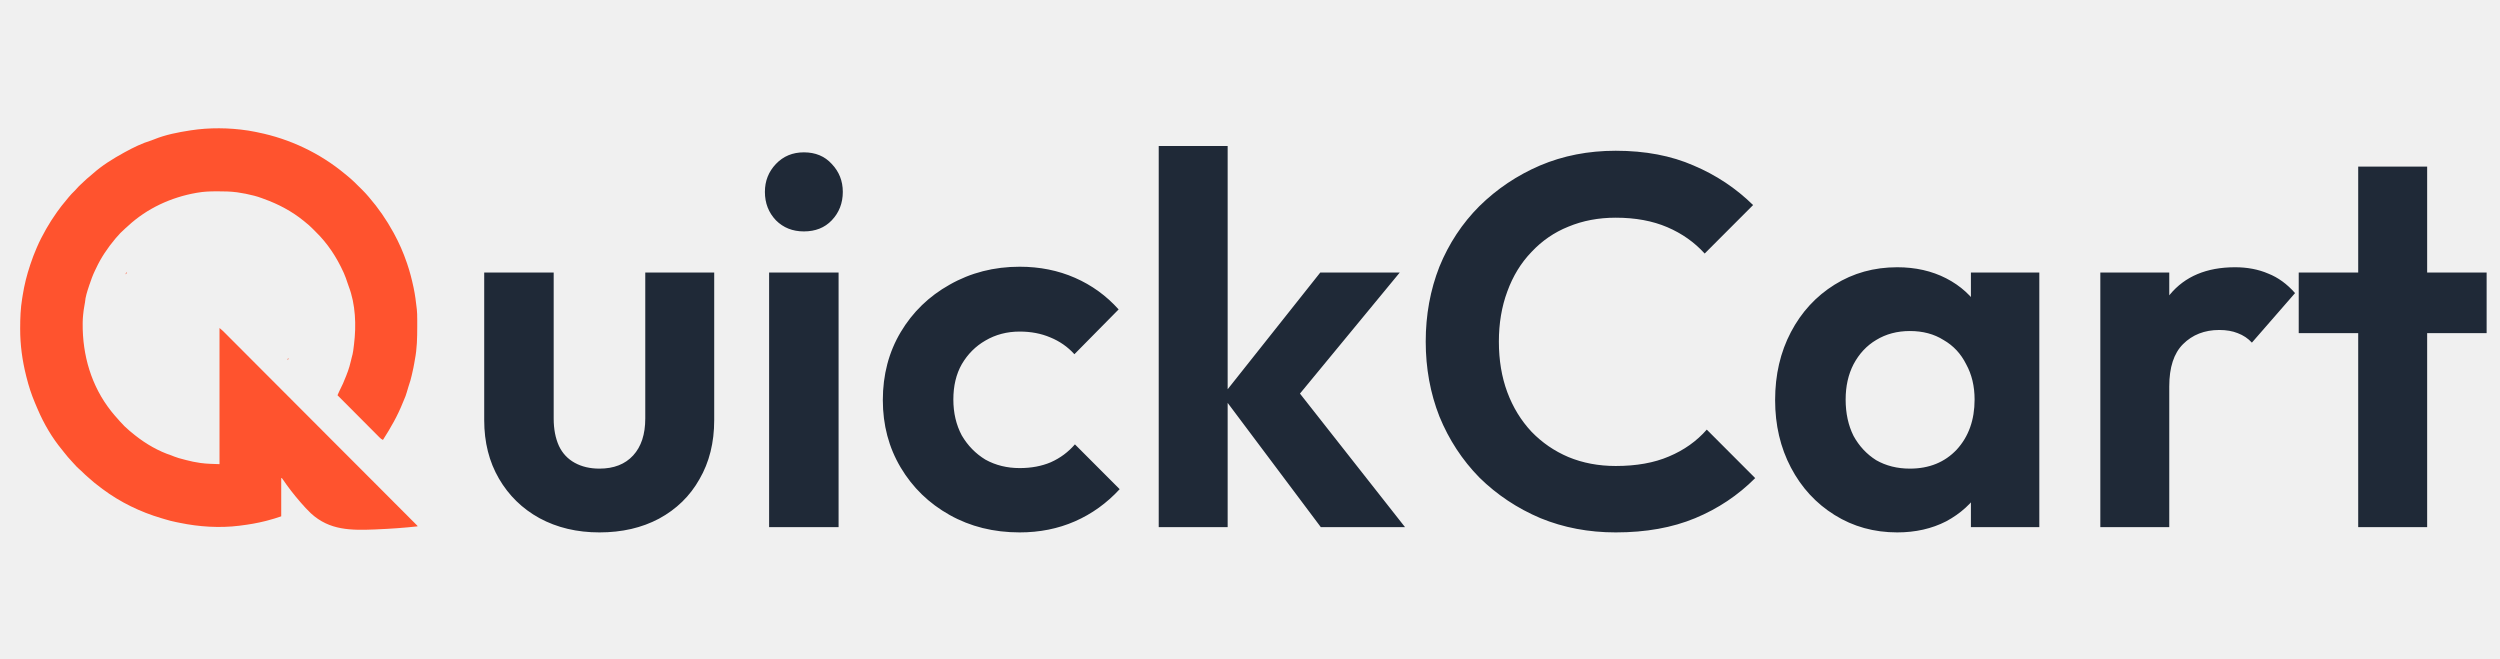
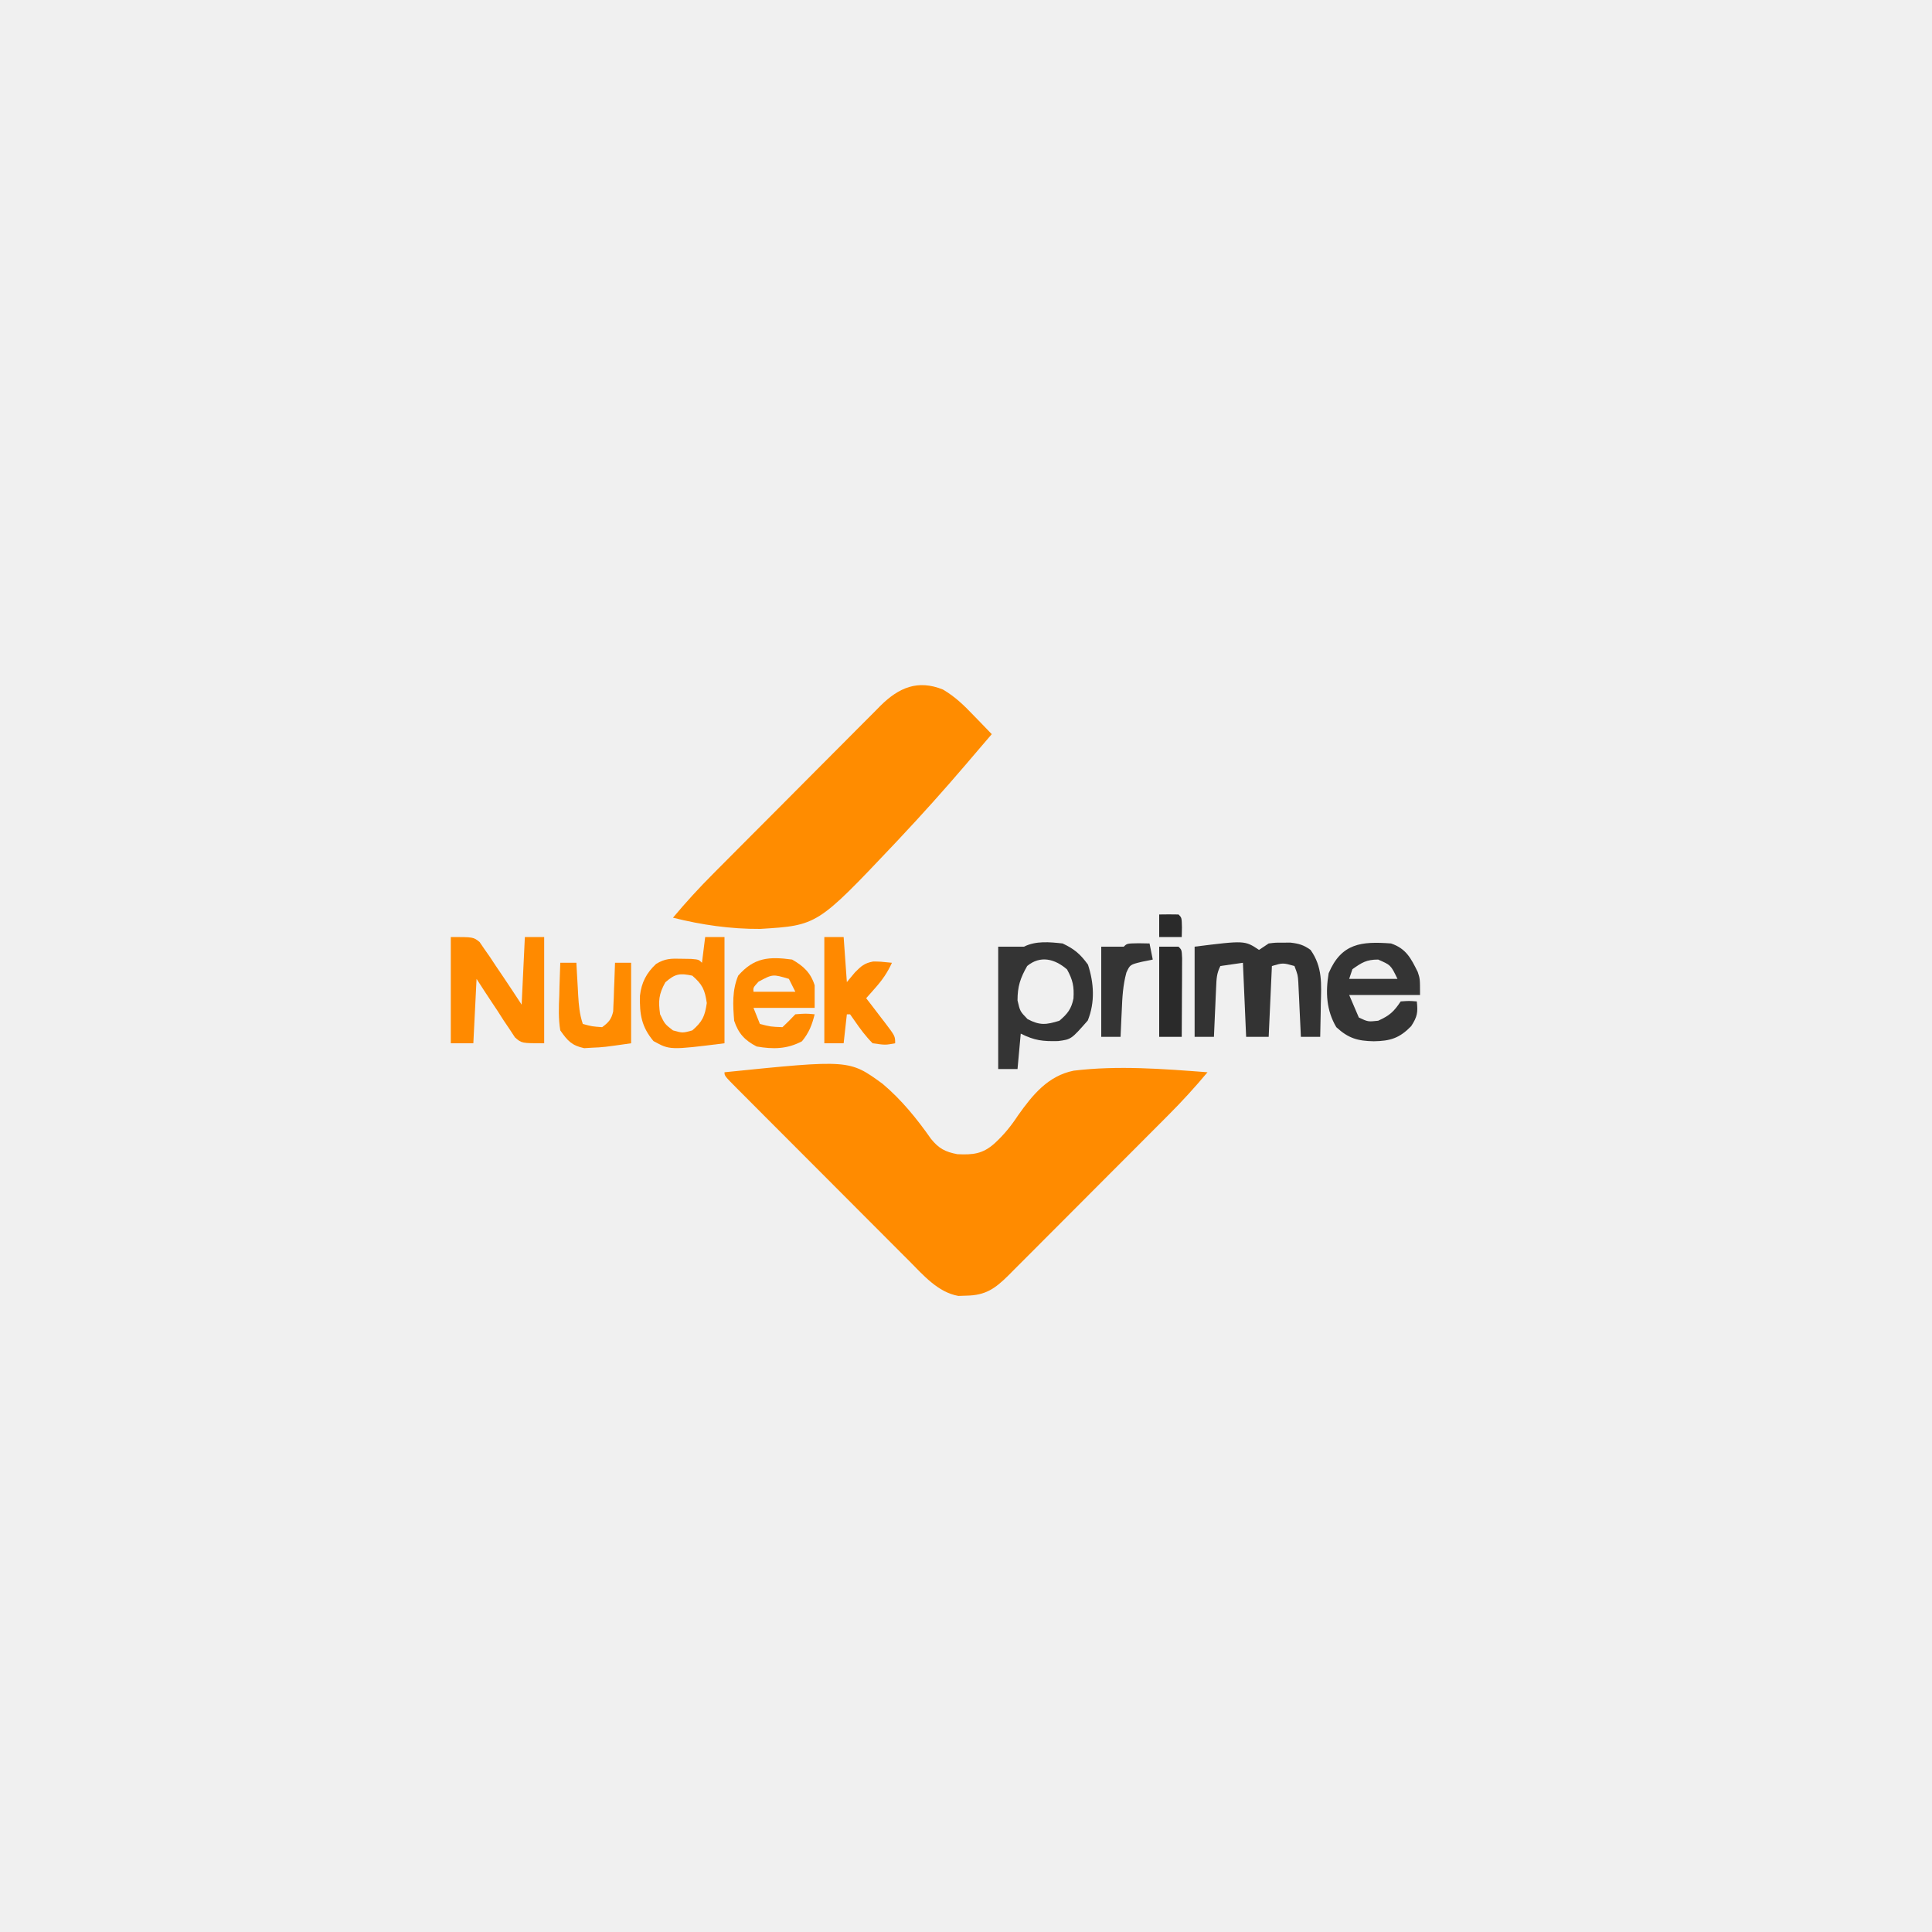
- <svg xmlns="http://www.w3.org/2000/svg" width="129" height="34" viewBox="0 0 129 34" fill="none">
-   <path d="M30.933 27.472C29.774 27.472 28.742 27.227 27.837 26.737C26.95 26.248 26.253 25.568 25.746 24.697C25.239 23.827 24.985 22.821 24.985 21.678V14.062H28.57V21.597C28.57 22.141 28.661 22.612 28.842 23.011C29.023 23.392 29.294 23.682 29.656 23.881C30.019 24.081 30.444 24.181 30.933 24.181C31.675 24.181 32.255 23.954 32.671 23.501C33.087 23.047 33.296 22.413 33.296 21.597V14.062H36.853V21.678C36.853 22.839 36.6 23.854 36.093 24.725C35.604 25.595 34.907 26.275 34.002 26.765C33.115 27.236 32.092 27.472 30.933 27.472ZM39.686 27.2V14.062H43.271V27.2H39.686ZM41.479 11.941C40.9 11.941 40.42 11.75 40.039 11.369C39.659 10.97 39.469 10.481 39.469 9.901C39.469 9.338 39.659 8.858 40.039 8.459C40.42 8.06 40.9 7.861 41.479 7.861C42.076 7.861 42.556 8.06 42.918 8.459C43.298 8.858 43.489 9.338 43.489 9.901C43.489 10.481 43.298 10.97 42.918 11.369C42.556 11.75 42.076 11.941 41.479 11.941ZM52.615 27.472C51.275 27.472 50.071 27.173 49.003 26.574C47.935 25.976 47.093 25.16 46.477 24.126C45.862 23.093 45.554 21.932 45.554 20.645C45.554 19.339 45.862 18.169 46.477 17.136C47.093 16.102 47.935 15.286 49.003 14.688C50.089 14.071 51.293 13.763 52.615 13.763C53.647 13.763 54.597 13.953 55.466 14.334C56.336 14.715 57.087 15.259 57.721 15.966L55.439 18.278C55.095 17.897 54.679 17.607 54.19 17.408C53.719 17.208 53.194 17.109 52.615 17.109C51.963 17.109 51.375 17.263 50.85 17.571C50.343 17.861 49.935 18.269 49.627 18.795C49.338 19.303 49.193 19.91 49.193 20.617C49.193 21.306 49.338 21.923 49.627 22.467C49.935 22.993 50.343 23.41 50.85 23.718C51.375 24.008 51.963 24.153 52.615 24.153C53.212 24.153 53.746 24.054 54.217 23.854C54.706 23.637 55.122 23.328 55.466 22.929L57.775 25.241C57.105 25.967 56.336 26.52 55.466 26.901C54.597 27.281 53.647 27.472 52.615 27.472ZM68.154 27.2L63.076 20.427L68.127 14.062H72.228L66.308 21.243L66.443 19.502L72.499 27.2H68.154ZM59.79 27.2V7.534H63.347V27.2H59.79ZM83.371 27.472C81.977 27.472 80.683 27.227 79.488 26.737C78.293 26.23 77.243 25.532 76.338 24.643C75.45 23.736 74.762 22.685 74.273 21.488C73.803 20.291 73.567 19.003 73.567 17.625C73.567 16.247 73.803 14.96 74.273 13.763C74.762 12.566 75.45 11.524 76.338 10.635C77.243 9.746 78.284 9.048 79.461 8.541C80.656 8.033 81.959 7.779 83.371 7.779C84.892 7.779 86.232 8.033 87.391 8.541C88.549 9.03 89.572 9.71 90.46 10.581L87.961 13.083C87.436 12.503 86.793 12.049 86.033 11.723C85.272 11.397 84.385 11.233 83.371 11.233C82.484 11.233 81.669 11.387 80.927 11.696C80.203 11.986 79.569 12.421 79.026 13.001C78.483 13.563 78.067 14.243 77.777 15.041C77.487 15.821 77.342 16.682 77.342 17.625C77.342 18.586 77.487 19.457 77.777 20.237C78.067 21.016 78.483 21.696 79.026 22.277C79.569 22.839 80.203 23.274 80.927 23.582C81.669 23.89 82.484 24.045 83.371 24.045C84.44 24.045 85.354 23.881 86.114 23.555C86.893 23.229 87.545 22.766 88.07 22.168L90.568 24.67C89.681 25.559 88.649 26.248 87.472 26.737C86.295 27.227 84.928 27.472 83.371 27.472ZM97.897 27.472C96.702 27.472 95.625 27.173 94.665 26.574C93.705 25.976 92.954 25.16 92.411 24.126C91.868 23.093 91.596 21.932 91.596 20.645C91.596 19.339 91.868 18.169 92.411 17.136C92.954 16.102 93.705 15.286 94.665 14.688C95.625 14.089 96.702 13.79 97.897 13.79C98.838 13.79 99.68 13.981 100.422 14.361C101.165 14.742 101.753 15.277 102.188 15.966C102.64 16.637 102.885 17.399 102.921 18.251V22.984C102.885 23.854 102.64 24.625 102.188 25.296C101.753 25.967 101.165 26.502 100.422 26.901C99.68 27.281 98.838 27.472 97.897 27.472ZM98.549 24.181C99.544 24.181 100.35 23.854 100.966 23.201C101.581 22.53 101.889 21.669 101.889 20.617C101.889 19.928 101.744 19.321 101.454 18.795C101.183 18.251 100.794 17.834 100.287 17.544C99.798 17.235 99.219 17.081 98.549 17.081C97.897 17.081 97.317 17.235 96.81 17.544C96.322 17.834 95.932 18.251 95.643 18.795C95.371 19.321 95.235 19.928 95.235 20.617C95.235 21.325 95.371 21.95 95.643 22.494C95.932 23.02 96.322 23.437 96.81 23.745C97.317 24.035 97.897 24.181 98.549 24.181ZM101.699 27.2V23.664L102.269 20.454L101.699 17.299V14.062H105.229V27.2H101.699ZM108.377 27.2V14.062H111.934V27.2H108.377ZM111.934 19.937L110.549 19.013C110.712 17.399 111.183 16.129 111.962 15.205C112.74 14.262 113.863 13.79 115.329 13.79C115.963 13.79 116.533 13.899 117.04 14.117C117.547 14.316 118.009 14.652 118.425 15.123L116.198 17.68C115.999 17.462 115.755 17.299 115.465 17.19C115.194 17.081 114.877 17.027 114.515 17.027C113.754 17.027 113.129 17.272 112.641 17.761C112.17 18.233 111.934 18.958 111.934 19.937ZM121.683 27.2V8.595H125.241V27.2H121.683ZM118.614 17.19V14.062H128.31V17.19H118.614Z" fill="#1F2937" />
-   <mask id="mask0_3277_1003" style="mask-type:luminance" maskUnits="userSpaceOnUse" x="0" y="5" width="23" height="24">
-     <path d="M22.632 5.667H0V28.334H22.632V5.667Z" fill="white" />
-   </mask>
-   <g mask="url(#mask0_3277_1003)">
-     <path d="M12.769 6.732C12.791 6.735 12.814 6.739 12.837 6.742C12.953 6.76 13.067 6.781 13.181 6.805C13.225 6.815 13.269 6.824 13.313 6.833C14.947 7.163 16.503 7.897 17.787 8.964C17.819 8.991 17.852 9.018 17.886 9.044C18.155 9.259 18.399 9.504 18.643 9.748C18.662 9.766 18.68 9.785 18.7 9.805C18.807 9.912 18.909 10.021 19.007 10.137C19.022 10.154 19.022 10.154 19.037 10.172C19.521 10.733 19.942 11.339 20.297 11.99C20.309 12.011 20.32 12.031 20.332 12.053C20.591 12.53 20.811 13.027 20.986 13.542C20.993 13.563 21.001 13.585 21.009 13.607C21.142 13.996 21.244 14.389 21.33 14.791C21.334 14.812 21.339 14.832 21.343 14.853C21.418 15.202 21.462 15.557 21.502 15.912C21.504 15.927 21.506 15.943 21.508 15.959C21.526 16.117 21.527 16.274 21.528 16.434C21.528 16.463 21.528 16.493 21.529 16.523C21.529 16.617 21.529 16.712 21.529 16.806C21.529 16.822 21.529 16.838 21.529 16.855C21.53 17.424 21.519 17.984 21.41 18.545C21.397 18.615 21.385 18.684 21.374 18.754C21.349 18.909 21.314 19.061 21.28 19.213C21.268 19.263 21.257 19.312 21.246 19.362C21.205 19.545 21.156 19.721 21.093 19.898C21.079 19.945 21.064 19.991 21.05 20.037C21.043 20.06 21.036 20.084 21.029 20.108C21.014 20.155 21 20.204 20.986 20.252C20.95 20.373 20.912 20.489 20.858 20.603C20.836 20.652 20.816 20.701 20.796 20.751C20.523 21.442 20.16 22.077 19.76 22.7C19.684 22.667 19.636 22.624 19.578 22.566C19.558 22.547 19.539 22.527 19.52 22.508C19.499 22.487 19.478 22.465 19.457 22.444C19.434 22.422 19.412 22.399 19.39 22.377C19.329 22.317 19.269 22.256 19.209 22.195C19.146 22.132 19.083 22.069 19.02 22.006C18.9 21.886 18.781 21.766 18.662 21.646C18.526 21.509 18.39 21.373 18.254 21.236C17.974 20.956 17.695 20.675 17.415 20.394C17.443 20.323 17.473 20.255 17.508 20.187C17.643 19.924 17.763 19.659 17.867 19.381C17.872 19.367 17.877 19.353 17.883 19.339C17.893 19.311 17.904 19.283 17.914 19.255C17.927 19.222 17.939 19.189 17.952 19.156C18.012 18.996 18.055 18.833 18.095 18.666C18.102 18.64 18.108 18.614 18.115 18.587C18.127 18.536 18.14 18.485 18.152 18.434C18.164 18.384 18.177 18.334 18.191 18.285C18.222 18.16 18.234 18.032 18.25 17.905C18.255 17.86 18.261 17.815 18.267 17.77C18.388 16.792 18.35 15.698 17.991 14.769C17.968 14.709 17.948 14.648 17.928 14.587C17.872 14.414 17.813 14.246 17.738 14.08C17.73 14.064 17.723 14.048 17.716 14.032C17.369 13.269 16.899 12.554 16.297 11.968C16.244 11.916 16.192 11.863 16.14 11.81C16.013 11.68 15.88 11.564 15.737 11.451C15.715 11.433 15.694 11.416 15.671 11.397C15.06 10.899 14.363 10.532 13.624 10.266C13.584 10.252 13.544 10.237 13.504 10.222C13.382 10.176 13.26 10.137 13.134 10.104C13.117 10.1 13.1 10.095 13.082 10.091C12.812 10.022 12.543 9.966 12.267 9.928C12.249 9.925 12.23 9.923 12.211 9.92C11.89 9.878 11.569 9.873 11.245 9.873C11.223 9.873 11.2 9.873 11.177 9.873C10.843 9.873 10.517 9.883 10.187 9.943C10.169 9.946 10.151 9.949 10.132 9.952C8.828 10.18 7.579 10.755 6.604 11.661C6.56 11.703 6.514 11.743 6.467 11.783C6.289 11.938 6.122 12.11 5.971 12.292C5.961 12.303 5.952 12.315 5.942 12.327C5.555 12.79 5.212 13.295 4.958 13.844C4.938 13.888 4.916 13.932 4.894 13.976C4.78 14.213 4.693 14.459 4.609 14.709C4.604 14.726 4.598 14.742 4.593 14.758C4.5 15.034 4.407 15.319 4.384 15.61C4.379 15.658 4.369 15.704 4.359 15.752C4.327 15.904 4.31 16.059 4.293 16.214C4.291 16.23 4.29 16.246 4.288 16.262C4.275 16.386 4.268 16.508 4.267 16.632C4.266 16.651 4.266 16.669 4.266 16.689C4.251 18.324 4.709 19.918 5.734 21.213C5.752 21.235 5.769 21.257 5.787 21.279C5.88 21.395 5.977 21.506 6.076 21.615C6.116 21.66 6.155 21.705 6.194 21.75C6.343 21.921 6.507 22.08 6.681 22.226C6.699 22.241 6.716 22.255 6.734 22.27C6.795 22.321 6.856 22.37 6.918 22.42C6.938 22.436 6.959 22.453 6.98 22.47C7.535 22.91 8.18 23.282 8.853 23.503C8.9 23.52 8.945 23.539 8.99 23.558C9.141 23.62 9.298 23.659 9.456 23.7C9.509 23.714 9.562 23.728 9.615 23.742C9.847 23.804 10.079 23.851 10.316 23.885C10.331 23.887 10.345 23.889 10.36 23.891C10.682 23.937 11 23.938 11.327 23.95C11.327 21.631 11.327 19.313 11.327 16.925C11.497 17.07 11.497 17.07 11.561 17.135C11.576 17.149 11.591 17.164 11.606 17.179C11.63 17.203 11.63 17.203 11.654 17.227C11.671 17.244 11.688 17.262 11.706 17.279C11.763 17.337 11.821 17.395 11.878 17.452C11.92 17.494 11.962 17.536 12.003 17.577C12.094 17.668 12.184 17.759 12.275 17.849C12.409 17.984 12.544 18.119 12.679 18.254C12.919 18.495 13.16 18.736 13.4 18.977C13.611 19.187 13.821 19.398 14.031 19.609C14.052 19.63 14.052 19.63 14.073 19.651C14.13 19.708 14.187 19.764 14.243 19.821C14.774 20.353 15.305 20.885 15.836 21.417C16.308 21.89 16.78 22.363 17.252 22.836C17.783 23.367 18.313 23.898 18.843 24.429C18.899 24.485 18.956 24.542 19.012 24.599C19.026 24.613 19.04 24.627 19.055 24.641C19.265 24.852 19.475 25.062 19.686 25.273C19.924 25.512 20.163 25.752 20.402 25.991C20.536 26.125 20.67 26.259 20.804 26.393C20.893 26.483 20.982 26.572 21.072 26.662C21.122 26.713 21.173 26.764 21.224 26.815C21.279 26.869 21.334 26.924 21.389 26.979C21.404 26.995 21.421 27.011 21.437 27.028C21.452 27.042 21.466 27.057 21.481 27.072C21.5 27.09 21.5 27.09 21.519 27.11C21.545 27.139 21.545 27.139 21.545 27.16C20.845 27.237 20.145 27.287 19.441 27.315C19.415 27.316 19.39 27.317 19.363 27.319C18.113 27.369 17.003 27.372 16.042 26.487C15.854 26.309 15.681 26.119 15.511 25.923C15.492 25.901 15.492 25.901 15.473 25.878C15.154 25.51 14.858 25.127 14.585 24.724C14.557 24.68 14.557 24.68 14.511 24.661C14.511 25.315 14.511 25.969 14.511 26.643C14.271 26.724 14.036 26.8 13.792 26.861C13.763 26.869 13.734 26.876 13.705 26.884C13.281 26.991 12.858 27.064 12.424 27.117C12.398 27.121 12.372 27.124 12.345 27.128C11.34 27.253 10.271 27.185 9.281 26.979C9.223 26.967 9.164 26.956 9.106 26.944C8.899 26.904 8.699 26.852 8.498 26.789C8.438 26.77 8.379 26.753 8.319 26.736C7.247 26.42 6.201 25.914 5.304 25.243C5.276 25.221 5.247 25.2 5.218 25.179C4.983 25.005 4.757 24.823 4.542 24.625C4.494 24.581 4.446 24.539 4.397 24.496C4.323 24.432 4.254 24.364 4.186 24.294C4.144 24.253 4.102 24.216 4.058 24.179C3.975 24.107 3.904 24.029 3.832 23.947C3.792 23.902 3.752 23.858 3.711 23.815C3.572 23.668 3.442 23.518 3.319 23.358C3.281 23.307 3.241 23.258 3.201 23.209C2.691 22.595 2.262 21.862 1.949 21.127C1.94 21.106 1.93 21.084 1.921 21.063C1.891 20.991 1.86 20.92 1.83 20.848C1.82 20.824 1.81 20.8 1.799 20.775C1.618 20.346 1.48 19.919 1.368 19.468C1.362 19.446 1.357 19.424 1.351 19.402C1.15 18.603 1.04 17.803 1.041 16.979C1.041 16.959 1.041 16.938 1.041 16.918C1.042 16.412 1.06 15.908 1.143 15.408C1.154 15.346 1.163 15.284 1.173 15.223C1.257 14.693 1.386 14.184 1.556 13.676C1.562 13.659 1.567 13.643 1.573 13.625C1.666 13.348 1.766 13.076 1.884 12.809C1.892 12.79 1.9 12.771 1.909 12.751C2.041 12.444 2.192 12.151 2.357 11.861C2.369 11.841 2.38 11.821 2.391 11.8C2.553 11.517 2.727 11.243 2.917 10.977C2.935 10.951 2.935 10.951 2.954 10.924C3.096 10.727 3.241 10.534 3.401 10.35C3.451 10.292 3.498 10.232 3.546 10.172C3.641 10.054 3.746 9.949 3.854 9.844C3.931 9.768 4.002 9.691 4.071 9.609C4.106 9.57 4.143 9.536 4.183 9.502C4.243 9.451 4.299 9.399 4.354 9.342C4.438 9.257 4.529 9.182 4.622 9.107C4.674 9.064 4.725 9.02 4.775 8.975C5.259 8.54 5.833 8.186 6.401 7.874C6.422 7.863 6.443 7.852 6.464 7.84C6.888 7.609 7.33 7.391 7.794 7.251C7.853 7.231 7.909 7.21 7.966 7.186C8.547 6.95 9.182 6.828 9.8 6.732C9.823 6.729 9.823 6.729 9.845 6.725C10.797 6.578 11.817 6.588 12.769 6.732Z" fill="#FF532E" />
-     <path d="M14.864 18.476C14.872 18.491 14.88 18.507 14.888 18.523C14.869 18.542 14.849 18.562 14.829 18.582C14.841 18.547 14.852 18.512 14.864 18.476Z" fill="#FF532E" />
-     <path d="M6.531 14.038C6.542 14.074 6.542 14.074 6.528 14.104C6.507 14.133 6.507 14.133 6.472 14.156C6.487 14.114 6.507 14.076 6.531 14.038Z" fill="#FF532E" />
-   </g>
+ <svg xmlns="http://www.w3.org/2000/svg" version="1.1" width="600" height="600">
+   <path d="M0 0 C38.754 -3.949 38.754 -3.949 49.096 3.585 C54.944 8.512 59.734 14.417 64.117 20.662 C66.556 23.69 68.534 24.718 72.297 25.441 C77.16 25.681 80.213 25.375 83.906 22.055 C86.813 19.385 89.005 16.668 91.172 13.379 C95.689 7.008 100.465 1.119 108.436 -0.493 C122.156 -2.166 136.265 -1.045 150 0 C146.135 4.617 142.133 9.016 137.875 13.271 C137.295 13.854 136.715 14.437 136.118 15.037 C134.224 16.94 132.327 18.84 130.43 20.738 C129.103 22.069 127.776 23.399 126.449 24.73 C123.678 27.506 120.906 30.28 118.132 33.053 C114.579 36.607 111.032 40.167 107.487 43.729 C104.754 46.474 102.016 49.213 99.277 51.952 C97.967 53.263 96.658 54.576 95.351 55.891 C93.528 57.724 91.698 59.551 89.867 61.376 C89.329 61.919 88.792 62.462 88.239 63.021 C84.024 67.201 81.088 69.282 75.125 69.375 C74.303 69.403 73.48 69.432 72.633 69.461 C66.344 68.36 61.766 63.051 57.444 58.687 C56.819 58.064 56.194 57.44 55.55 56.798 C53.5 54.752 51.457 52.698 49.414 50.645 C47.988 49.217 46.562 47.791 45.135 46.364 C42.155 43.382 39.178 40.397 36.204 37.409 C32.382 33.571 28.553 29.738 24.723 25.909 C21.782 22.967 18.843 20.024 15.906 17.079 C14.494 15.664 13.082 14.25 11.669 12.836 C9.703 10.868 7.741 8.897 5.78 6.925 C5.191 6.336 4.602 5.748 3.995 5.142 C0 1.114 0 1.114 0 0 Z " fill="#FF8B00" transform="translate(225,333)" />
+   <path d="M0 0 C3.8 2.234 6.527 4.885 9.551 8.055 C10.096 8.613 10.641 9.172 11.203 9.748 C12.534 11.114 13.856 12.49 15.176 13.867 C13.827 15.443 12.478 17.018 11.127 18.591 C9.746 20.202 8.368 21.817 6.994 23.434 C0.339 31.226 -6.491 38.84 -13.512 46.305 C-14.06 46.889 -14.609 47.473 -15.174 48.075 C-39 73.257 -39 73.257 -56.736 74.347 C-65.91 74.41 -74.944 73.101 -83.824 70.867 C-79.881 66.151 -75.781 61.672 -71.439 57.321 C-70.832 56.709 -70.225 56.096 -69.599 55.466 C-67.613 53.465 -65.623 51.469 -63.633 49.473 C-62.95 48.787 -62.266 48.1 -61.562 47.393 C-57.954 43.77 -54.343 40.15 -50.73 36.532 C-47.002 32.799 -43.283 29.056 -39.567 25.311 C-36.7 22.426 -33.827 19.548 -30.952 16.672 C-29.578 15.294 -28.206 13.914 -26.837 12.532 C-24.925 10.603 -23.004 8.684 -21.08 6.766 C-20.518 6.195 -19.956 5.625 -19.378 5.036 C-13.695 -0.587 -7.83 -3.141 0 0 Z " fill="#FF8C00" transform="translate(292.8242,214.1328)" />
+   <path d="M0 0 C0.99 -0.66 1.98 -1.32 3 -2 C5.121 -2.266 5.121 -2.266 7.438 -2.25 C8.199 -2.255 8.961 -2.26 9.746 -2.266 C12.394 -1.954 13.821 -1.557 16 0 C19.78 5.317 19.353 10.629 19.188 16.875 C19.167 18.337 19.167 18.337 19.146 19.828 C19.111 22.219 19.062 24.609 19 27 C17.02 27 15.04 27 13 27 C12.975 26.44 12.95 25.88 12.924 25.303 C12.808 22.765 12.685 20.226 12.562 17.688 C12.523 16.806 12.484 15.925 12.443 15.018 C12.401 14.17 12.36 13.322 12.316 12.449 C12.28 11.669 12.243 10.889 12.205 10.085 C12.059 7.807 12.059 7.807 11 5 C7.417 3.998 7.417 3.998 4 5 C3.67 12.26 3.34 19.52 3 27 C0.69 27 -1.62 27 -4 27 C-4.33 19.41 -4.66 11.82 -5 4 C-7.31 4.33 -9.62 4.66 -12 5 C-13.175 7.349 -13.2 8.951 -13.316 11.57 C-13.358 12.466 -13.4 13.362 -13.443 14.285 C-13.483 15.222 -13.522 16.159 -13.562 17.125 C-13.627 18.542 -13.627 18.542 -13.693 19.988 C-13.8 22.325 -13.902 24.663 -14 27 C-15.98 27 -17.96 27 -20 27 C-20 17.76 -20 8.52 -20 -1 C-4.421 -2.947 -4.421 -2.947 0 0 Z " fill="#333333" transform="translate(391,295)" />
+   <path d="M0 0 C7 0 7 0 8.934 1.547 C9.43 2.274 9.926 3.001 10.438 3.75 C11.005 4.558 11.572 5.366 12.156 6.199 C12.765 7.123 13.373 8.048 14 9 C14.732 10.079 15.464 11.158 16.219 12.27 C18.169 15.164 20.087 18.08 22 21 C22.33 14.07 22.66 7.14 23 0 C24.98 0 26.96 0 29 0 C29 10.89 29 21.78 29 33 C22 33 22 33 19.92 31.164 C19.37 30.326 18.82 29.488 18.254 28.625 C17.645 27.723 17.036 26.82 16.408 25.891 C15.799 24.937 15.19 23.983 14.562 23 C13.926 22.046 13.29 21.092 12.635 20.109 C11.068 17.754 9.531 15.379 8 13 C7.67 19.6 7.34 26.2 7 33 C4.69 33 2.38 33 0 33 C0 22.11 0 11.22 0 0 Z " fill="#FF8A00" transform="translate(140,291)" />
+   <path d="M0 0 C3.695 1.747 5.477 3.285 7.875 6.562 C9.754 12.304 10.101 18.278 7.812 23.938 C2.679 29.779 2.679 29.779 -1.406 30.316 C-6.148 30.421 -8.645 30.177 -13 28 C-13.33 31.63 -13.66 35.26 -14 39 C-15.98 39 -17.96 39 -20 39 C-20 26.46 -20 13.92 -20 1 C-17.333 1 -14.667 1 -12 1 C-8.285 -0.857 -4.054 -0.442 0 0 Z M-11 7 C-13.145 10.773 -14 13.335 -14 17.688 C-13.215 21.084 -13.215 21.084 -10.875 23.5 C-7.029 25.507 -5.115 25.272 -1 24 C1.515 21.872 2.739 20.331 3.379 17.066 C3.595 13.373 3.191 11.345 1.375 8.062 C-2.411 4.774 -6.915 3.619 -11 7 Z " fill="#343434" transform="translate(330,293)" />
+   <path d="M0 0 C4.701 1.6 6.192 4.616 8.301 8.867 C9 11 9 11 9 16 C1.74 16 -5.52 16 -13 16 C-12.01 18.31 -11.02 20.62 -10 23 C-7.154 24.336 -7.154 24.336 -4 24 C-0.471 22.396 0.828 21.258 3 18 C5.625 17.812 5.625 17.812 8 18 C8.389 21.407 8.154 22.764 6.25 25.688 C2.633 29.405 -0.22 30.303 -5.375 30.375 C-10.351 30.282 -13.244 29.467 -17 26 C-20.105 20.744 -20.362 15.171 -19.375 9.25 C-15.409 -0.125 -9.128 -0.688 0 0 Z M-12 8 C-12.33 8.99 -12.66 9.98 -13 11 C-8.05 11 -3.1 11 2 11 C-0.071 6.716 -0.071 6.716 -4 5 C-7.625 5 -9.079 5.925 -12 8 Z " fill="#343434" transform="translate(432,293)" />
+   <path d="M0 0 C1.98 0 3.96 0 6 0 C6 10.89 6 21.78 6 33 C-10.966 35.121 -10.966 35.121 -16.062 32.312 C-19.806 27.844 -20.396 23.914 -20.254 18.215 C-19.783 14.105 -18.239 11.165 -15.246 8.352 C-12.419 6.65 -10.588 6.663 -7.312 6.75 C-6.339 6.765 -5.366 6.781 -4.363 6.797 C-2 7 -2 7 -1 8 C-0.67 5.36 -0.34 2.72 0 0 Z M-12.375 14.062 C-14.415 17.751 -14.595 19.838 -14 24 C-12.544 27.029 -12.544 27.029 -10 29 C-7 29.833 -7 29.833 -4 29 C-0.866 26.278 -0.088 24.615 0.5 20.5 C-0.088 16.385 -0.866 14.722 -4 12 C-7.949 11.177 -9.314 11.405 -12.375 14.062 Z " fill="#FF8900" transform="translate(219,291)" />
+   <path d="M0 0 C3.535 2.02 5.769 4.084 7 8 C7 10.31 7 12.62 7 15 C0.73 15 -5.54 15 -12 15 C-11.34 16.65 -10.68 18.3 -10 20 C-6.694 20.854 -6.694 20.854 -3 21 C-1.626 19.709 -0.291 18.374 1 17 C4.25 16.75 4.25 16.75 7 17 C6.16 20.359 5.262 22.678 3.062 25.375 C-1.566 27.831 -5.874 27.886 -11 27 C-14.667 25.134 -16.68 22.961 -18 19 C-18.393 14.115 -18.653 9.567 -16.75 5 C-11.819 -0.636 -7.236 -0.977 0 0 Z M-10.438 6.875 C-12.099 8.695 -12.099 8.695 -12 10 C-7.71 10 -3.42 10 1 10 C0.34 8.68 -0.32 7.36 -1 6 C-6.027 4.503 -6.027 4.503 -10.438 6.875 Z " fill="#FF8A00" transform="translate(246,298)" />
+   <path d="M0 0 C1.98 0 3.96 0 6 0 C6.33 4.62 6.66 9.24 7 14 C7.825 13.01 8.65 12.02 9.5 11 C11.417 9.046 12.463 8.098 15.18 7.602 C17.375 7.625 17.375 7.625 21 8 C19.636 10.992 18.051 13.29 15.875 15.75 C15.067 16.67 15.067 16.67 14.242 17.609 C13.832 18.068 13.422 18.527 13 19 C13.65 19.843 14.299 20.686 14.969 21.555 C15.813 22.661 16.656 23.768 17.5 24.875 C17.929 25.431 18.359 25.986 18.801 26.559 C22 30.773 22 30.773 22 33 C18.938 33.562 18.938 33.562 15 33 C12.825 30.808 11.132 28.51 9.383 25.969 C8.926 25.319 8.47 24.669 8 24 C7.67 24 7.34 24 7 24 C6.67 26.97 6.34 29.94 6 33 C4.02 33 2.04 33 0 33 C0 22.11 0 11.22 0 0 Z " fill="#FF8900" transform="translate(256,291)" />
+   <path d="M0 0 C1.65 0 3.3 0 5 0 C5.061 1.12 5.121 2.24 5.184 3.395 C5.268 4.867 5.353 6.34 5.438 7.812 C5.477 8.55 5.516 9.288 5.557 10.049 C5.744 13.231 5.987 15.962 7 19 C9.851 19.767 9.851 19.767 13 20 C15.02 18.51 15.872 17.562 16.432 15.099 C16.459 14.402 16.485 13.706 16.512 12.988 C16.547 12.231 16.583 11.474 16.619 10.693 C16.642 9.908 16.664 9.122 16.688 8.312 C16.722 7.515 16.756 6.718 16.791 5.896 C16.873 3.931 16.938 1.966 17 0 C18.65 0 20.3 0 22 0 C22 8.25 22 16.5 22 25 C13.409 26.227 13.409 26.227 9.875 26.375 C9.068 26.424 8.261 26.473 7.43 26.523 C3.552 25.688 2.272 24.234 0 21 C-0.6 17.373 -0.472 13.85 -0.312 10.188 C-0.29 9.208 -0.267 8.229 -0.244 7.221 C-0.185 4.812 -0.103 2.407 0 0 Z " fill="#FF8B00" transform="translate(174,299)" />
+   <path d="M0 0 C1.134 0.021 2.269 0.041 3.438 0.062 C3.768 1.712 4.098 3.362 4.438 5.062 C3.324 5.289 2.21 5.516 1.062 5.75 C-2.607 6.641 -2.607 6.641 -3.75 9.094 C-4.826 13.027 -5.024 16.814 -5.188 20.875 C-5.226 21.663 -5.265 22.452 -5.305 23.264 C-5.398 25.196 -5.482 27.129 -5.562 29.062 C-7.543 29.062 -9.523 29.062 -11.562 29.062 C-11.562 19.823 -11.562 10.582 -11.562 1.062 C-9.252 1.062 -6.942 1.062 -4.562 1.062 C-3.562 0.062 -3.562 0.062 0 0 Z " fill="#343434" transform="translate(353.5625,292.9375)" />
+   <path d="M0 0 C1.98 0 3.96 0 6 0 C7 1 7 1 7.114 3.592 C7.108 4.718 7.103 5.844 7.098 7.004 C7.094 8.219 7.091 9.434 7.088 10.686 C7.08 11.965 7.071 13.244 7.062 14.562 C7.058 15.846 7.053 17.129 7.049 18.451 C7.037 21.634 7.021 24.817 7 28 C4.69 28 2.38 28 0 28 C0 18.76 0 9.52 0 0 Z " fill="#2A2A2A" transform="translate(360,294)" />
+   <path d="M0 0 C2 -0.043 4 -0.041 6 0 C7 1 7 1 7.062 4.062 C7.042 5.032 7.021 6.001 7 7 C4.69 7 2.38 7 0 7 C0 4.69 0 2.38 0 0 Z " fill="#2A2A2A" transform="translate(360,284)" />
</svg>
